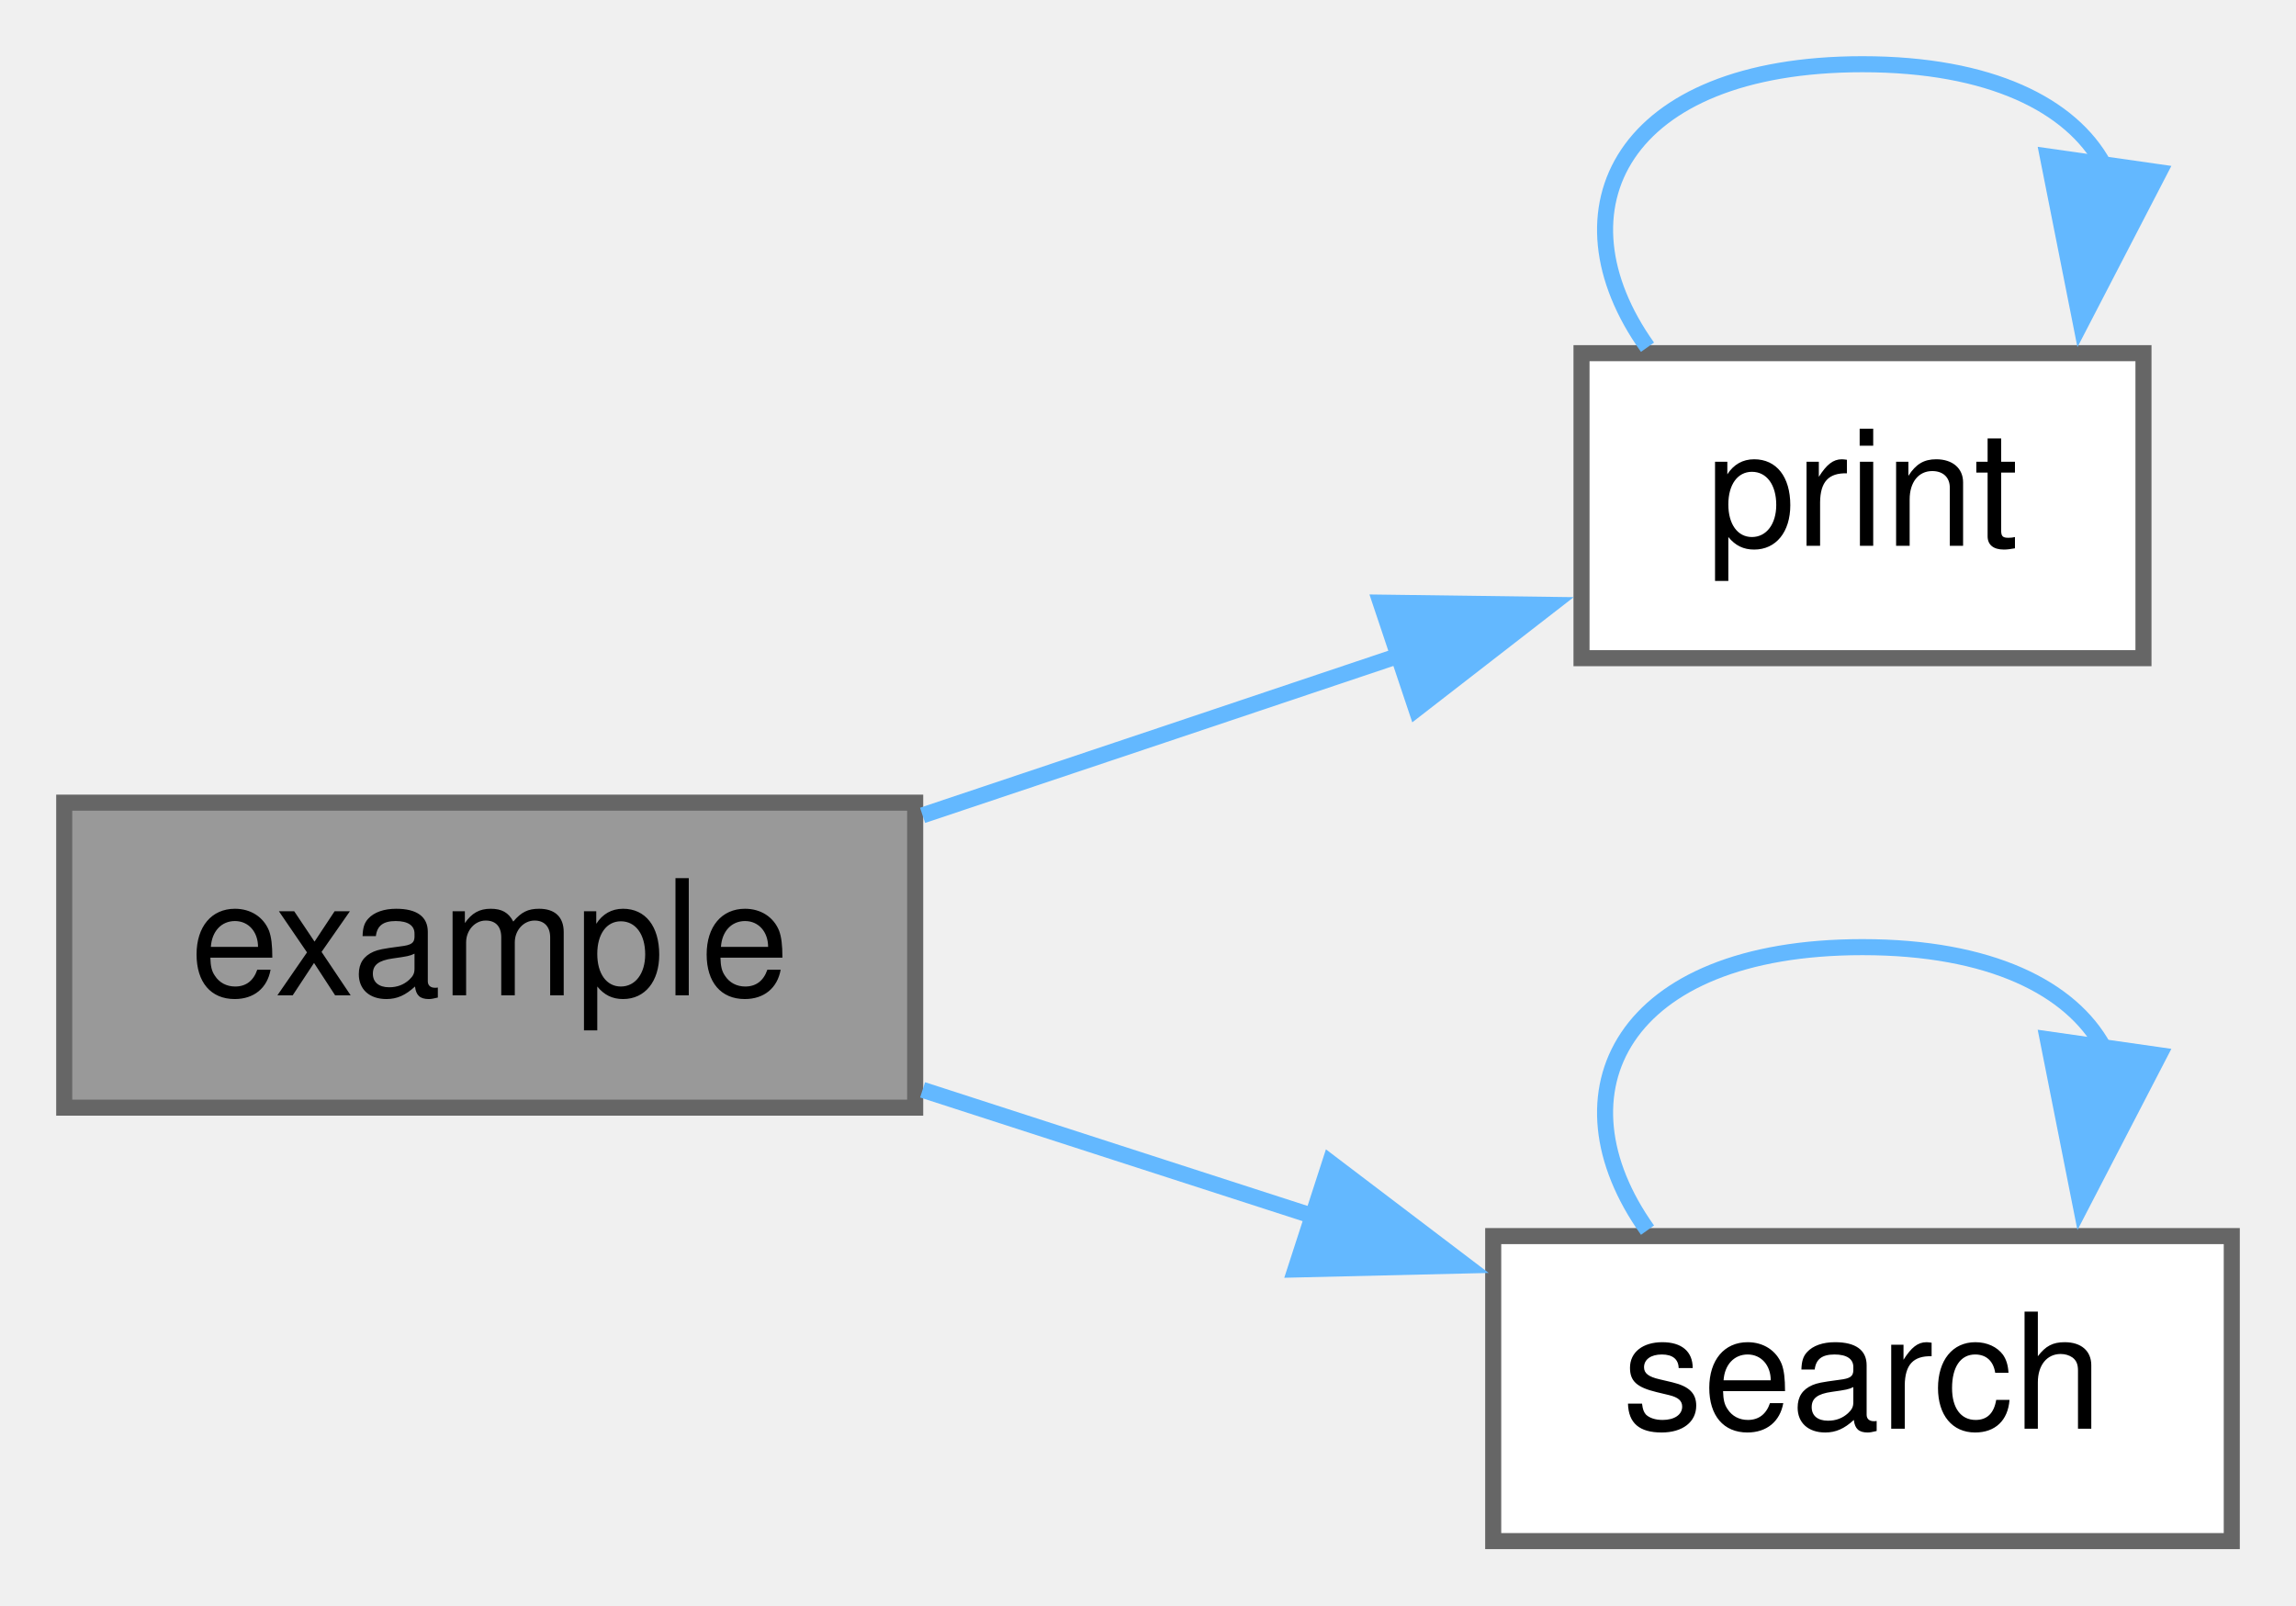
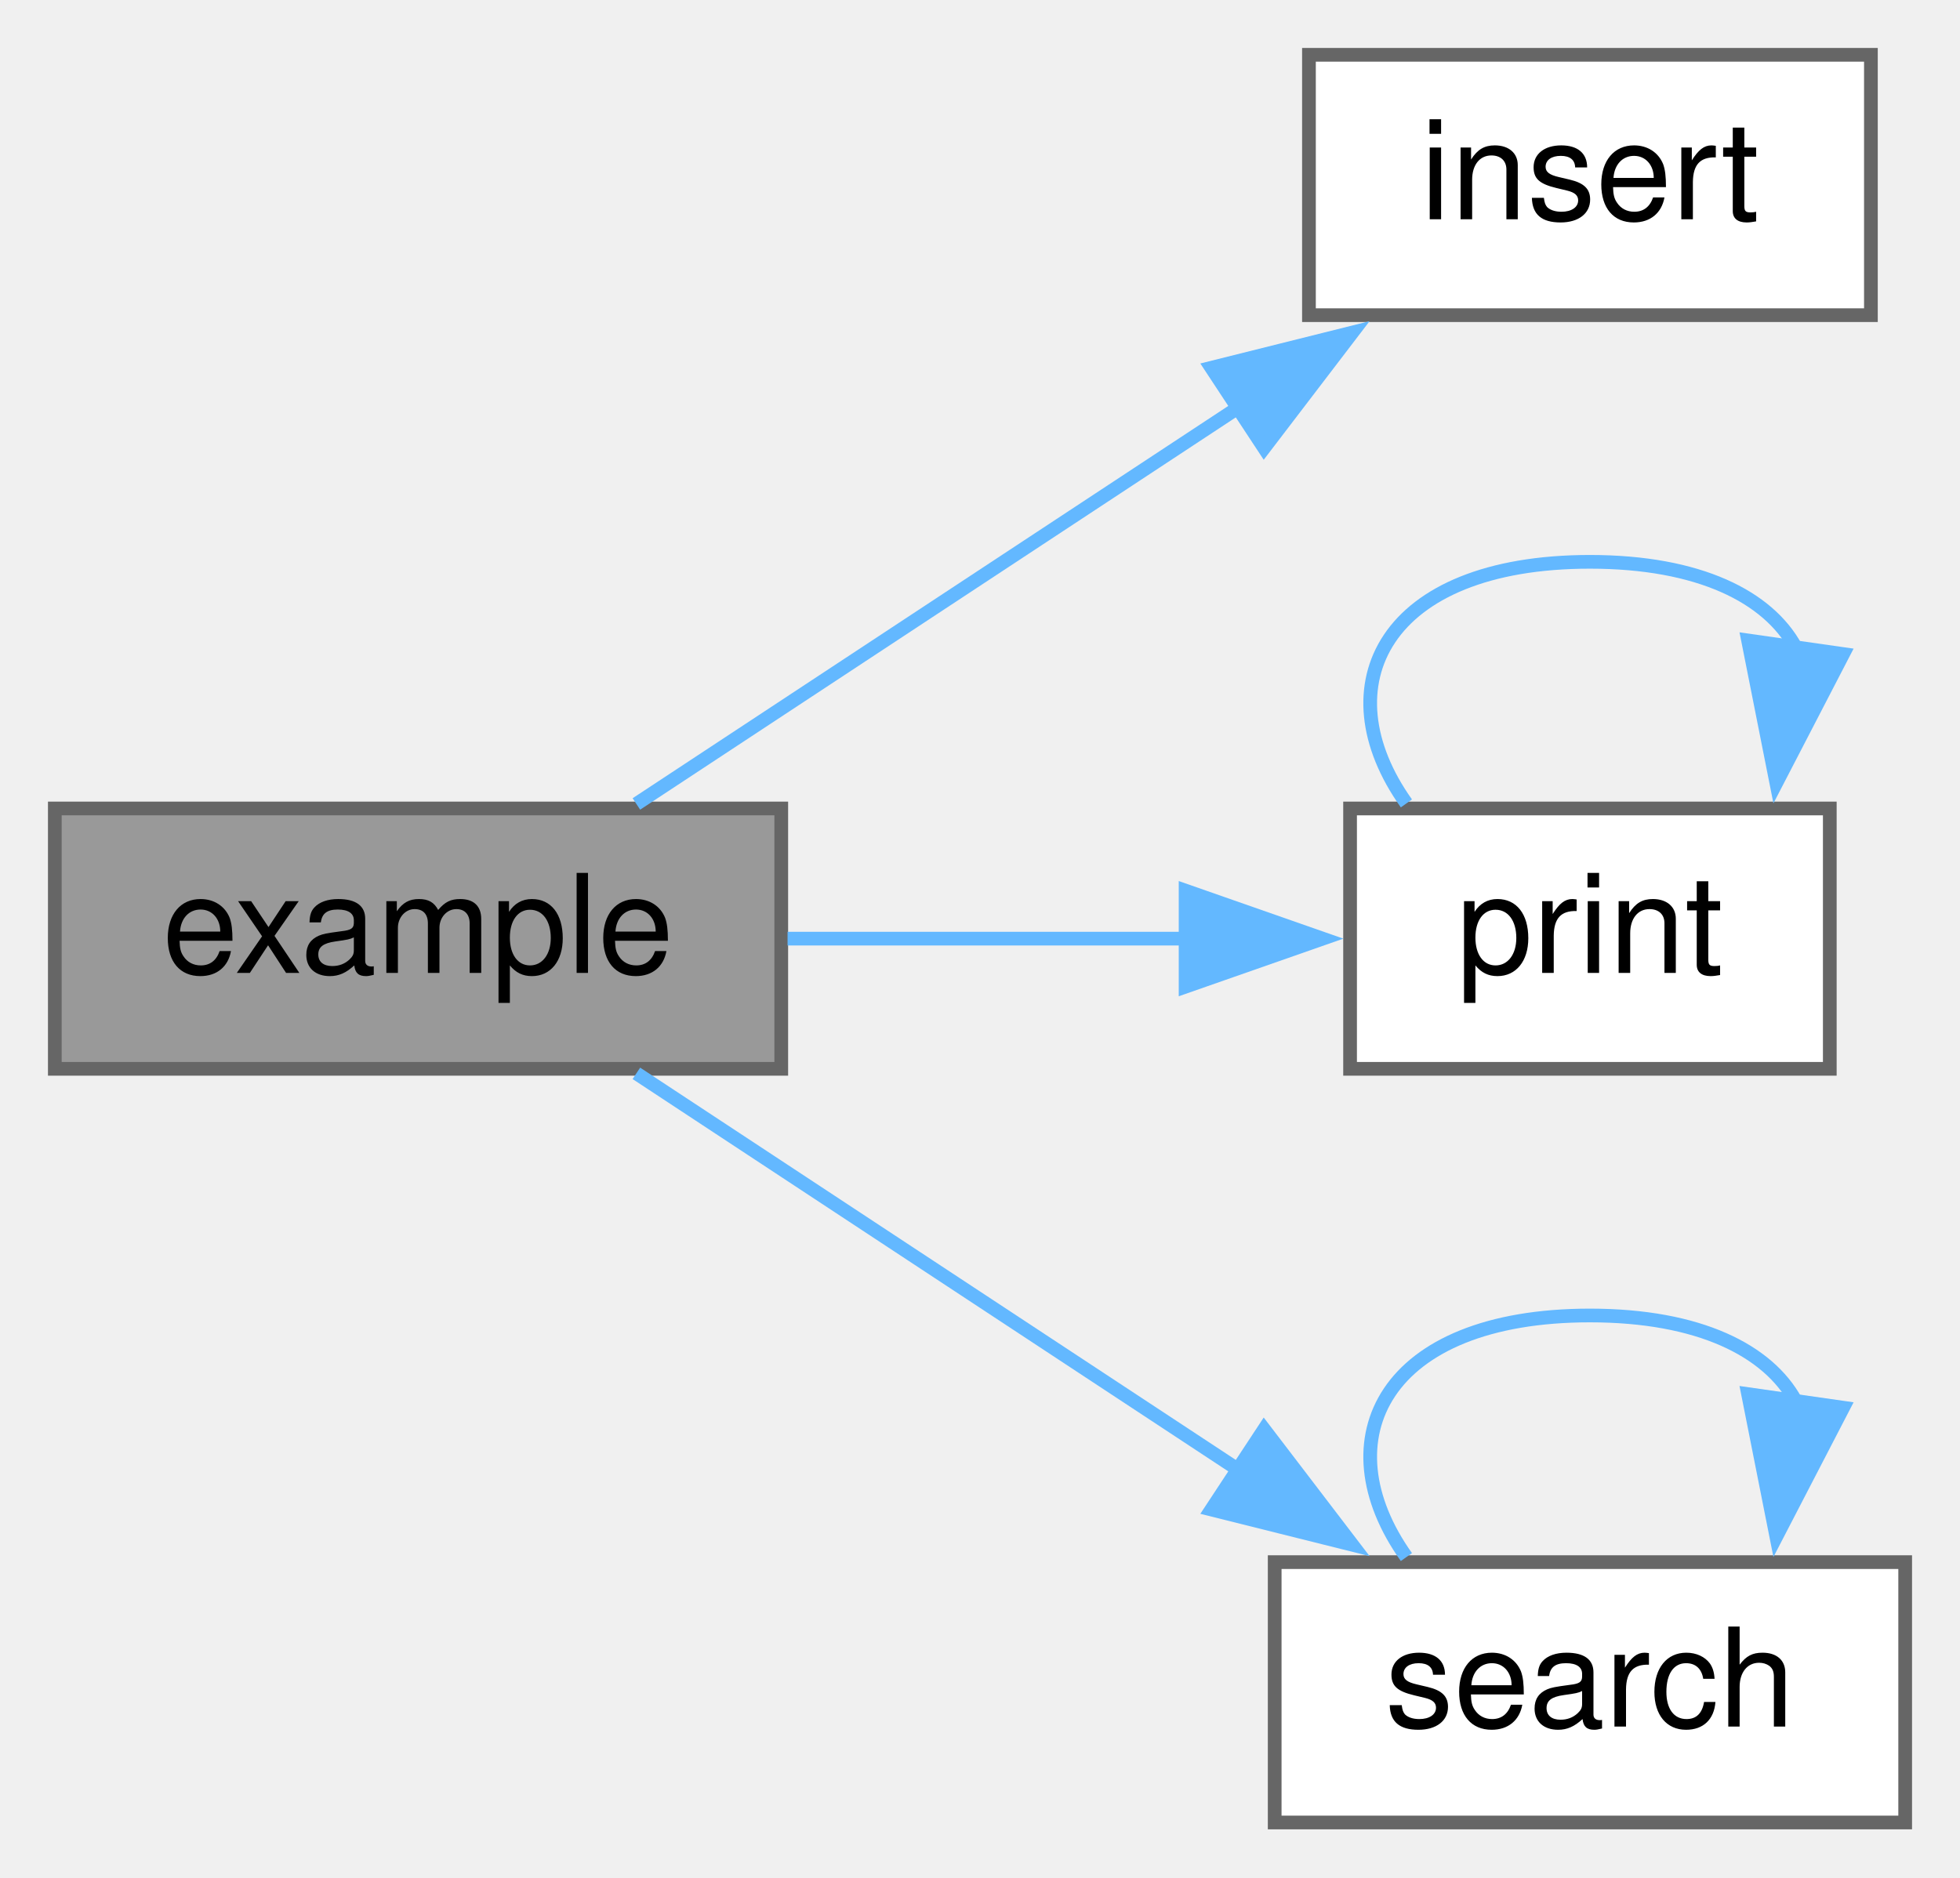
- <svg xmlns="http://www.w3.org/2000/svg" xmlns:xlink="http://www.w3.org/1999/xlink" width="143pt" height="100pt" viewBox="0.00 0.00 143.00 100.00">
-   <g id="graph0" class="graph" transform="scale(1 1) rotate(0) translate(4 96)">
+ <svg xmlns="http://www.w3.org/2000/svg" xmlns:xlink="http://www.w3.org/1999/xlink" width="143pt" height="137pt" viewBox="0.00 0.00 143.00 137.00">
+   <g id="graph0" class="graph" transform="scale(1 1) rotate(0) translate(4 133)">
    <g id="node1" class="node">
      <g id="a_node1">
        <a xlink:title="Example function.">
-           <polygon fill="#999999" stroke="#666666" points="53,-46 0,-46 0,-27 53,-27 53,-46" />
-           <text text-anchor="middle" x="26.5" y="-34" font-family="Helvetica,sans-Serif" font-size="10.00">example</text>
+           <polygon fill="#999999" stroke="#666666" points="53,-74 0,-74 0,-55 53,-55 53,-74" />
+           <text text-anchor="middle" x="26.5" y="-62" font-family="Helvetica,sans-Serif" font-size="10.00">example</text>
        </a>
      </g>
    </g>
    <g id="node2" class="node">
      <g id="a_node2">
+         <a xlink:href="../../dd/d29/doubly__linked__list_8c.html#a04ac29c396dc8335a5827927183c9918" target="_top" xlink:title="Insertion by position into the list function.">
+           <polygon fill="white" stroke="#666666" points="132.5,-129 91.5,-129 91.5,-110 132.5,-110 132.5,-129" />
+           <text text-anchor="middle" x="112" y="-117" font-family="Helvetica,sans-Serif" font-size="10.00">insert</text>
+         </a>
+       </g>
+     </g>
+     <g id="edge1" class="edge">
+       <path fill="none" stroke="#63b8ff" d="M42.43,-74.33C54.7,-82.42 72.34,-94.03 86.65,-103.46" />
+       <polygon fill="#63b8ff" stroke="#63b8ff" points="84.38,-106.16 94.66,-108.73 88.23,-100.31 84.38,-106.16" />
+     </g>
+     <g id="node3" class="node">
+       <g id="a_node3">
        <a xlink:href="../../dd/d29/doubly__linked__list_8c.html#a1fadec32fc369a8dcfbcd766e166efa0" target="_top" xlink:title="Print list function.">
          <polygon fill="white" stroke="#666666" points="129.5,-74 94.5,-74 94.5,-55 129.5,-55 129.5,-74" />
          <text text-anchor="middle" x="112" y="-62" font-family="Helvetica,sans-Serif" font-size="10.00">print</text>
        </a>
      </g>
    </g>
-     <g id="edge1" class="edge">
-       <path fill="none" stroke="#63b8ff" d="M53.46,-45.21C62.96,-48.39 73.73,-52 83.37,-55.24" />
-       <polygon fill="#63b8ff" stroke="#63b8ff" points="81.99,-58.46 92.58,-58.32 84.21,-51.83 81.99,-58.46" />
+     <g id="edge2" class="edge">
+       <path fill="none" stroke="#63b8ff" d="M53.46,-64.5C62.75,-64.5 73.27,-64.5 82.74,-64.5" />
+       <polygon fill="#63b8ff" stroke="#63b8ff" points="82.5,-68 92.5,-64.5 82.5,-61 82.5,-68" />
    </g>
-     <g id="node3" class="node">
-       <g id="a_node3">
+     <g id="node4" class="node">
+       <g id="a_node4">
        <a xlink:href="../../dd/d29/doubly__linked__list_8c.html#aedd04074dbc6af0de89051f97209311b" target="_top" xlink:title="Search value into the list function.">
          <polygon fill="white" stroke="#666666" points="135,-19 89,-19 89,0 135,0 135,-19" />
          <text text-anchor="middle" x="112" y="-7" font-family="Helvetica,sans-Serif" font-size="10.00">search</text>
        </a>
      </g>
    </g>
+     <g id="edge4" class="edge">
+       <path fill="none" stroke="#63b8ff" d="M42.43,-54.67C54.7,-46.58 72.34,-34.97 86.65,-25.54" />
+       <polygon fill="#63b8ff" stroke="#63b8ff" points="88.23,-28.69 94.66,-20.27 84.38,-22.84 88.23,-28.69" />
+     </g>
    <g id="edge3" class="edge">
-       <path fill="none" stroke="#63b8ff" d="M53.46,-28.11C61.23,-25.59 69.85,-22.81 78.01,-20.17" />
-       <polygon fill="#63b8ff" stroke="#63b8ff" points="78.84,-23.58 87.28,-17.17 76.68,-16.92 78.84,-23.58" />
-     </g>
-     <g id="edge2" class="edge">
      <path fill="none" stroke="#63b8ff" d="M98.61,-74.37C92.51,-82.94 96.97,-92 112,-92 119.98,-92 124.99,-89.44 127.01,-85.76" />
      <polygon fill="#63b8ff" stroke="#63b8ff" points="130.47,-85.27 125.6,-75.87 123.54,-86.26 130.47,-85.27" />
    </g>
-     <g id="edge4" class="edge">
+     <g id="edge5" class="edge">
      <path fill="none" stroke="#63b8ff" d="M98.61,-19.37C92.51,-27.94 96.97,-37 112,-37 119.98,-37 124.99,-34.44 127.01,-30.76" />
      <polygon fill="#63b8ff" stroke="#63b8ff" points="130.47,-30.27 125.6,-20.87 123.54,-31.26 130.47,-30.27" />
    </g>
  </g>
</svg>
